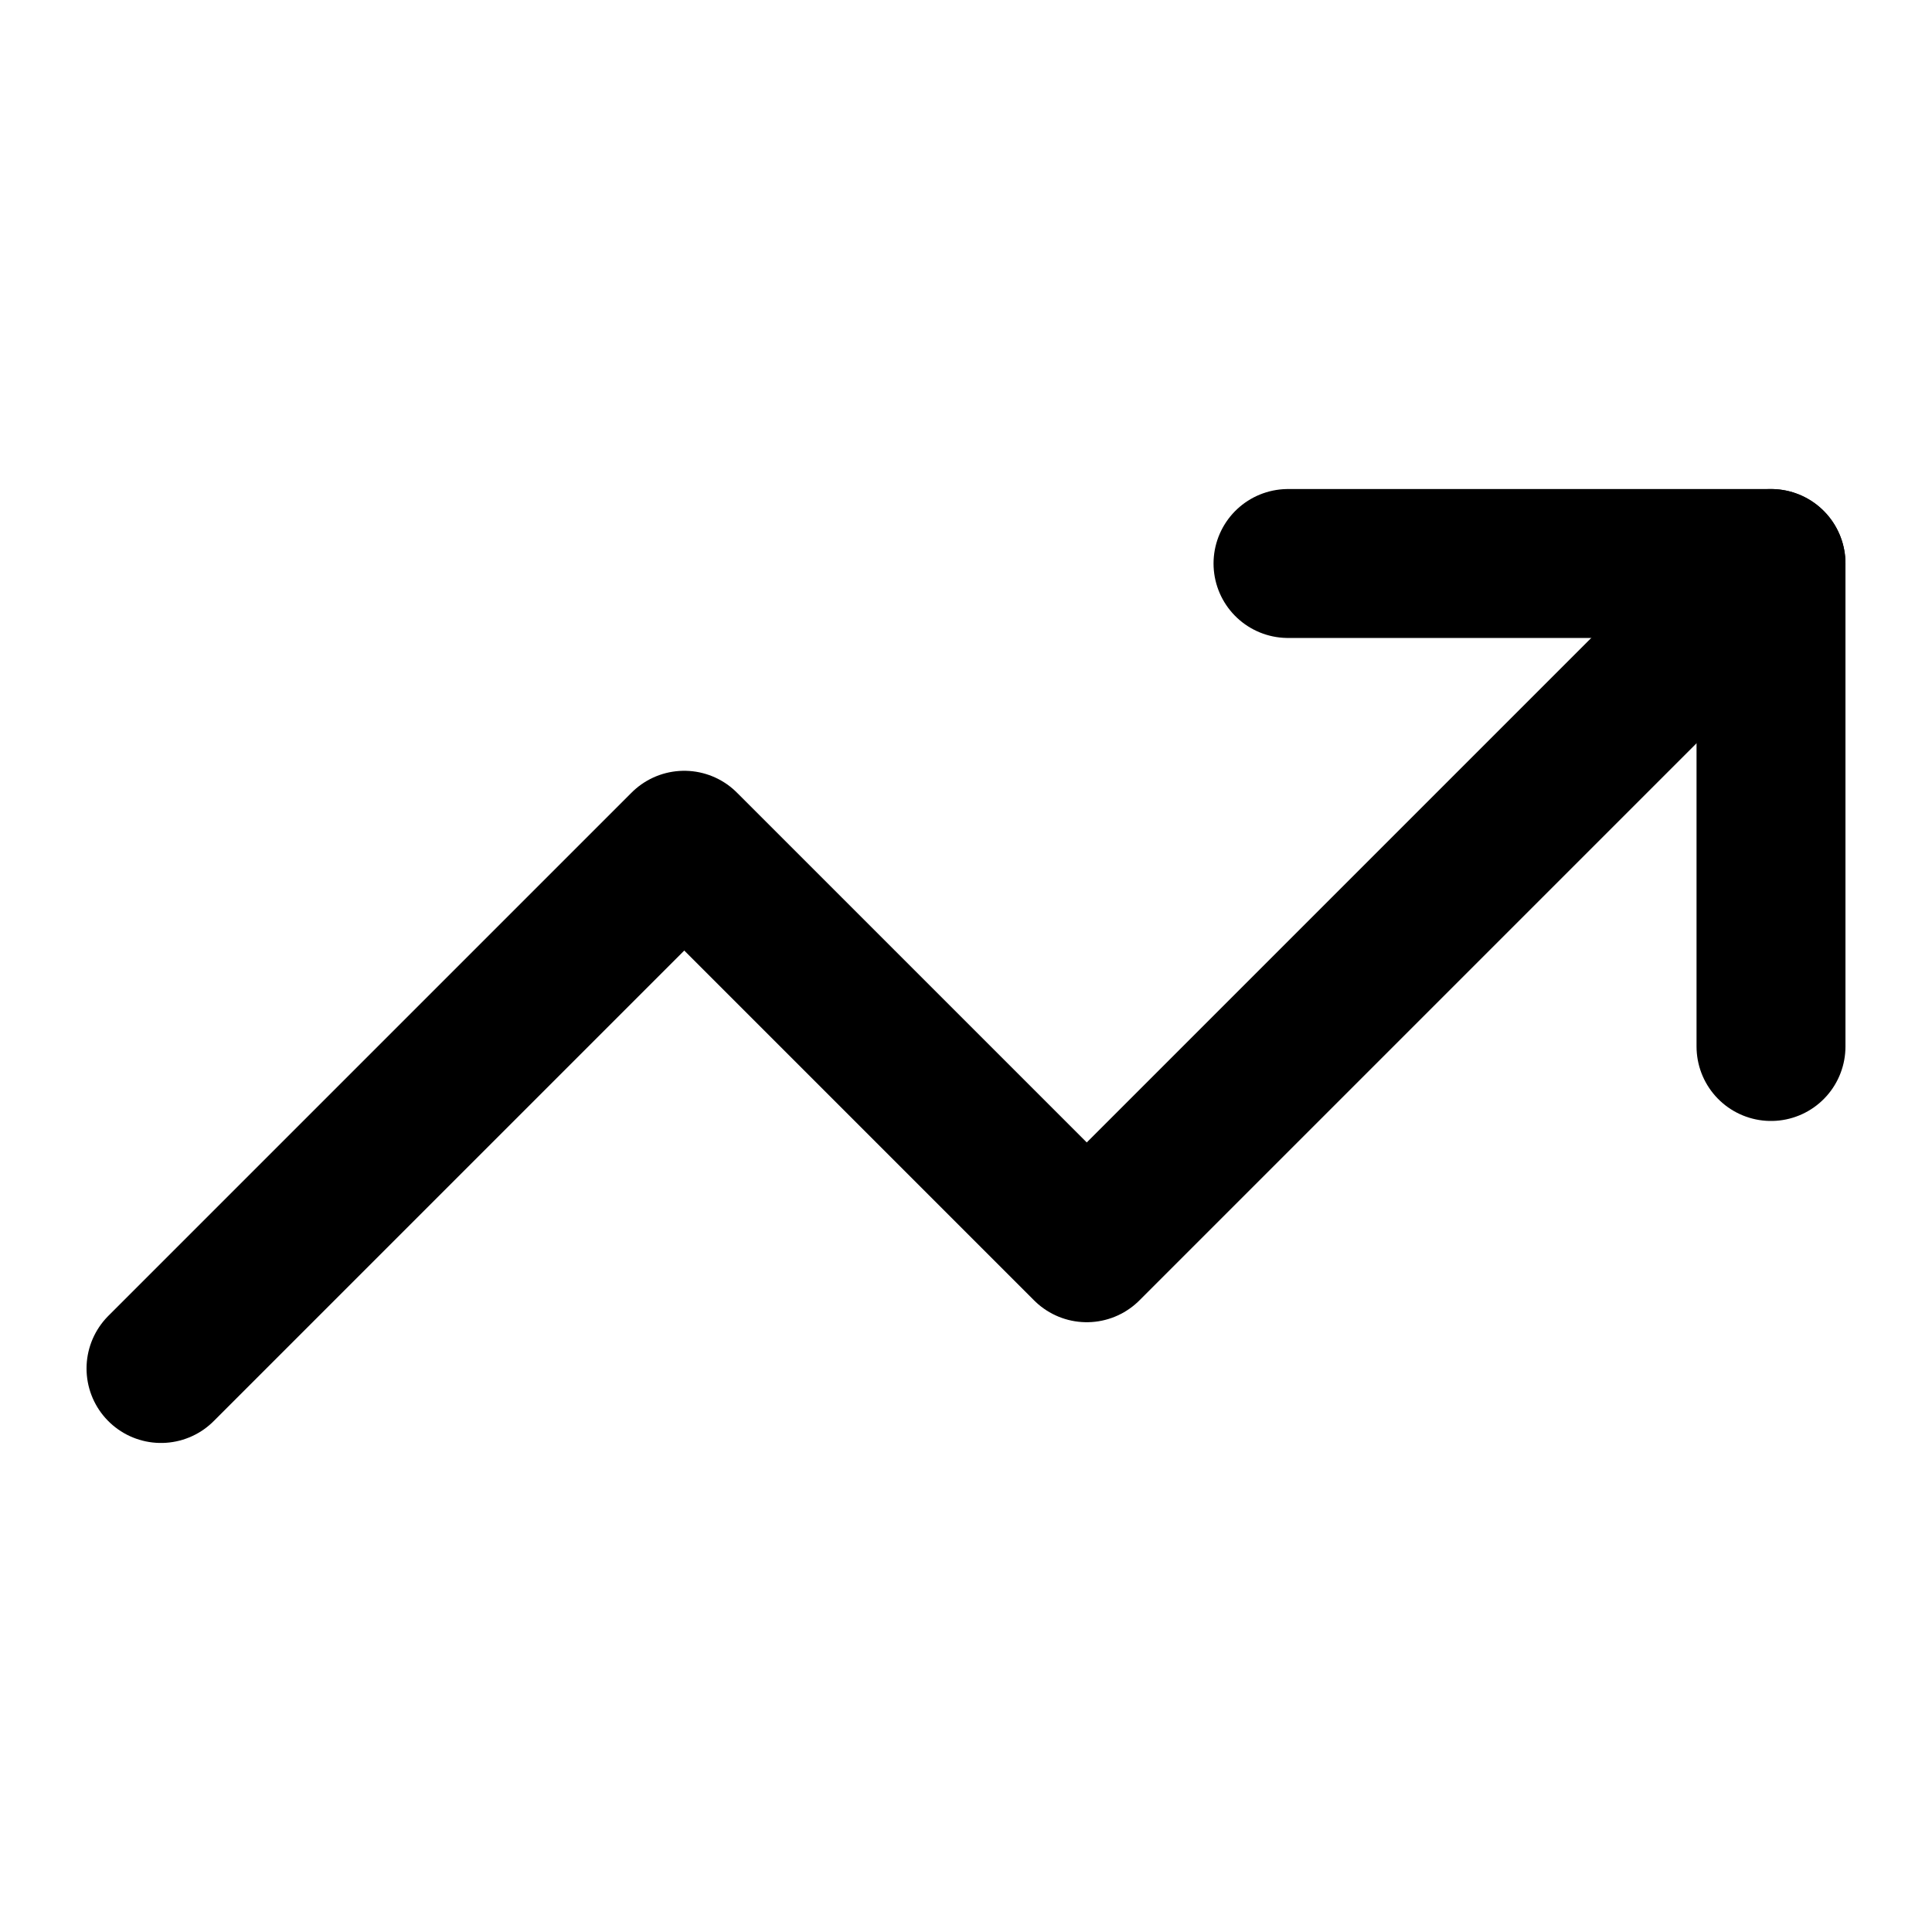
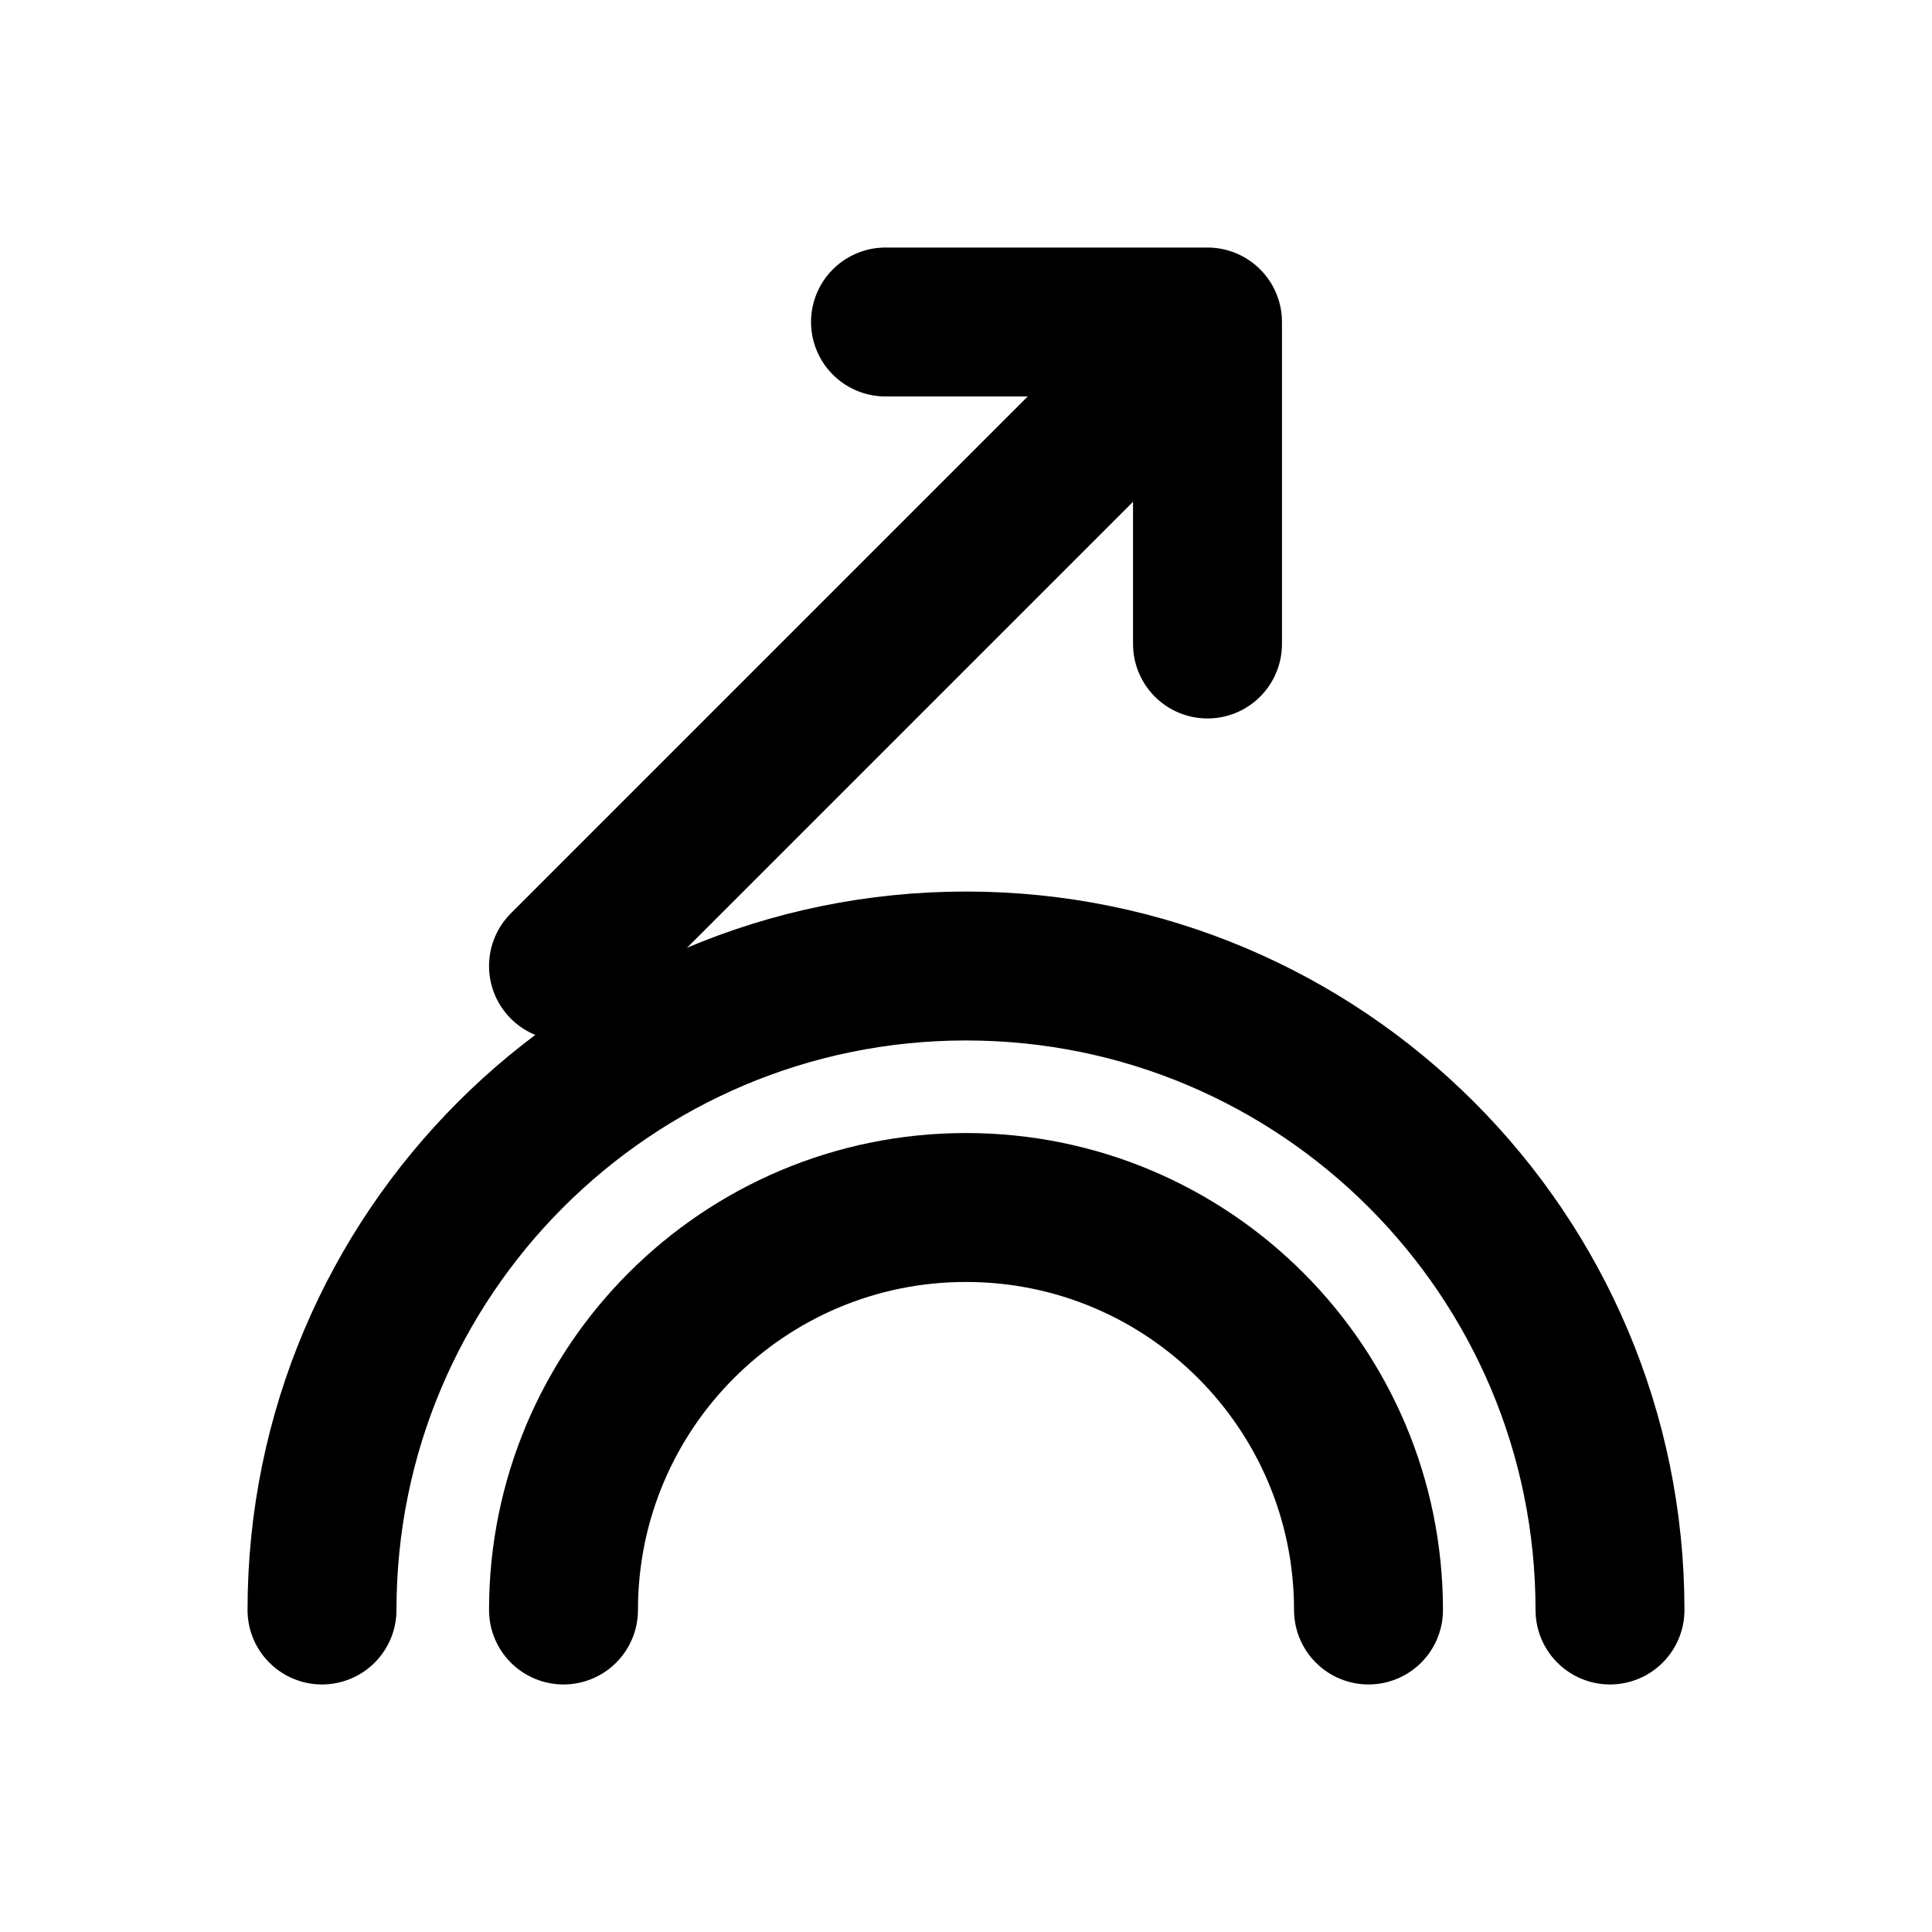
- <svg xmlns="http://www.w3.org/2000/svg" viewBox="0 0 24 24" fill="none" stroke="currentColor" stroke-width="1.85" stroke-linecap="round" stroke-linejoin="round">
-   <polyline points="22 7 13.5 15.5 8.5 10.5 2 17" />
-   <polyline points="16 7 22 7 22 13" />
+ <svg xmlns="http://www.w3.org/2000/svg" width="24" height="24" viewBox="0 0 24 24" fill="none" stroke="currentColor" stroke-width="1.85" stroke-linecap="round" stroke-linejoin="round" role="img" aria-labelledby="pillar-04-growth-title">
+   <path d="M4 20a8 8 0 0 1 16 0" />
+   <path d="M7 20a5 5 0 0 1 10 0" />
+   <path d="M7 12L15 4M11 4H15V8" />
</svg>
